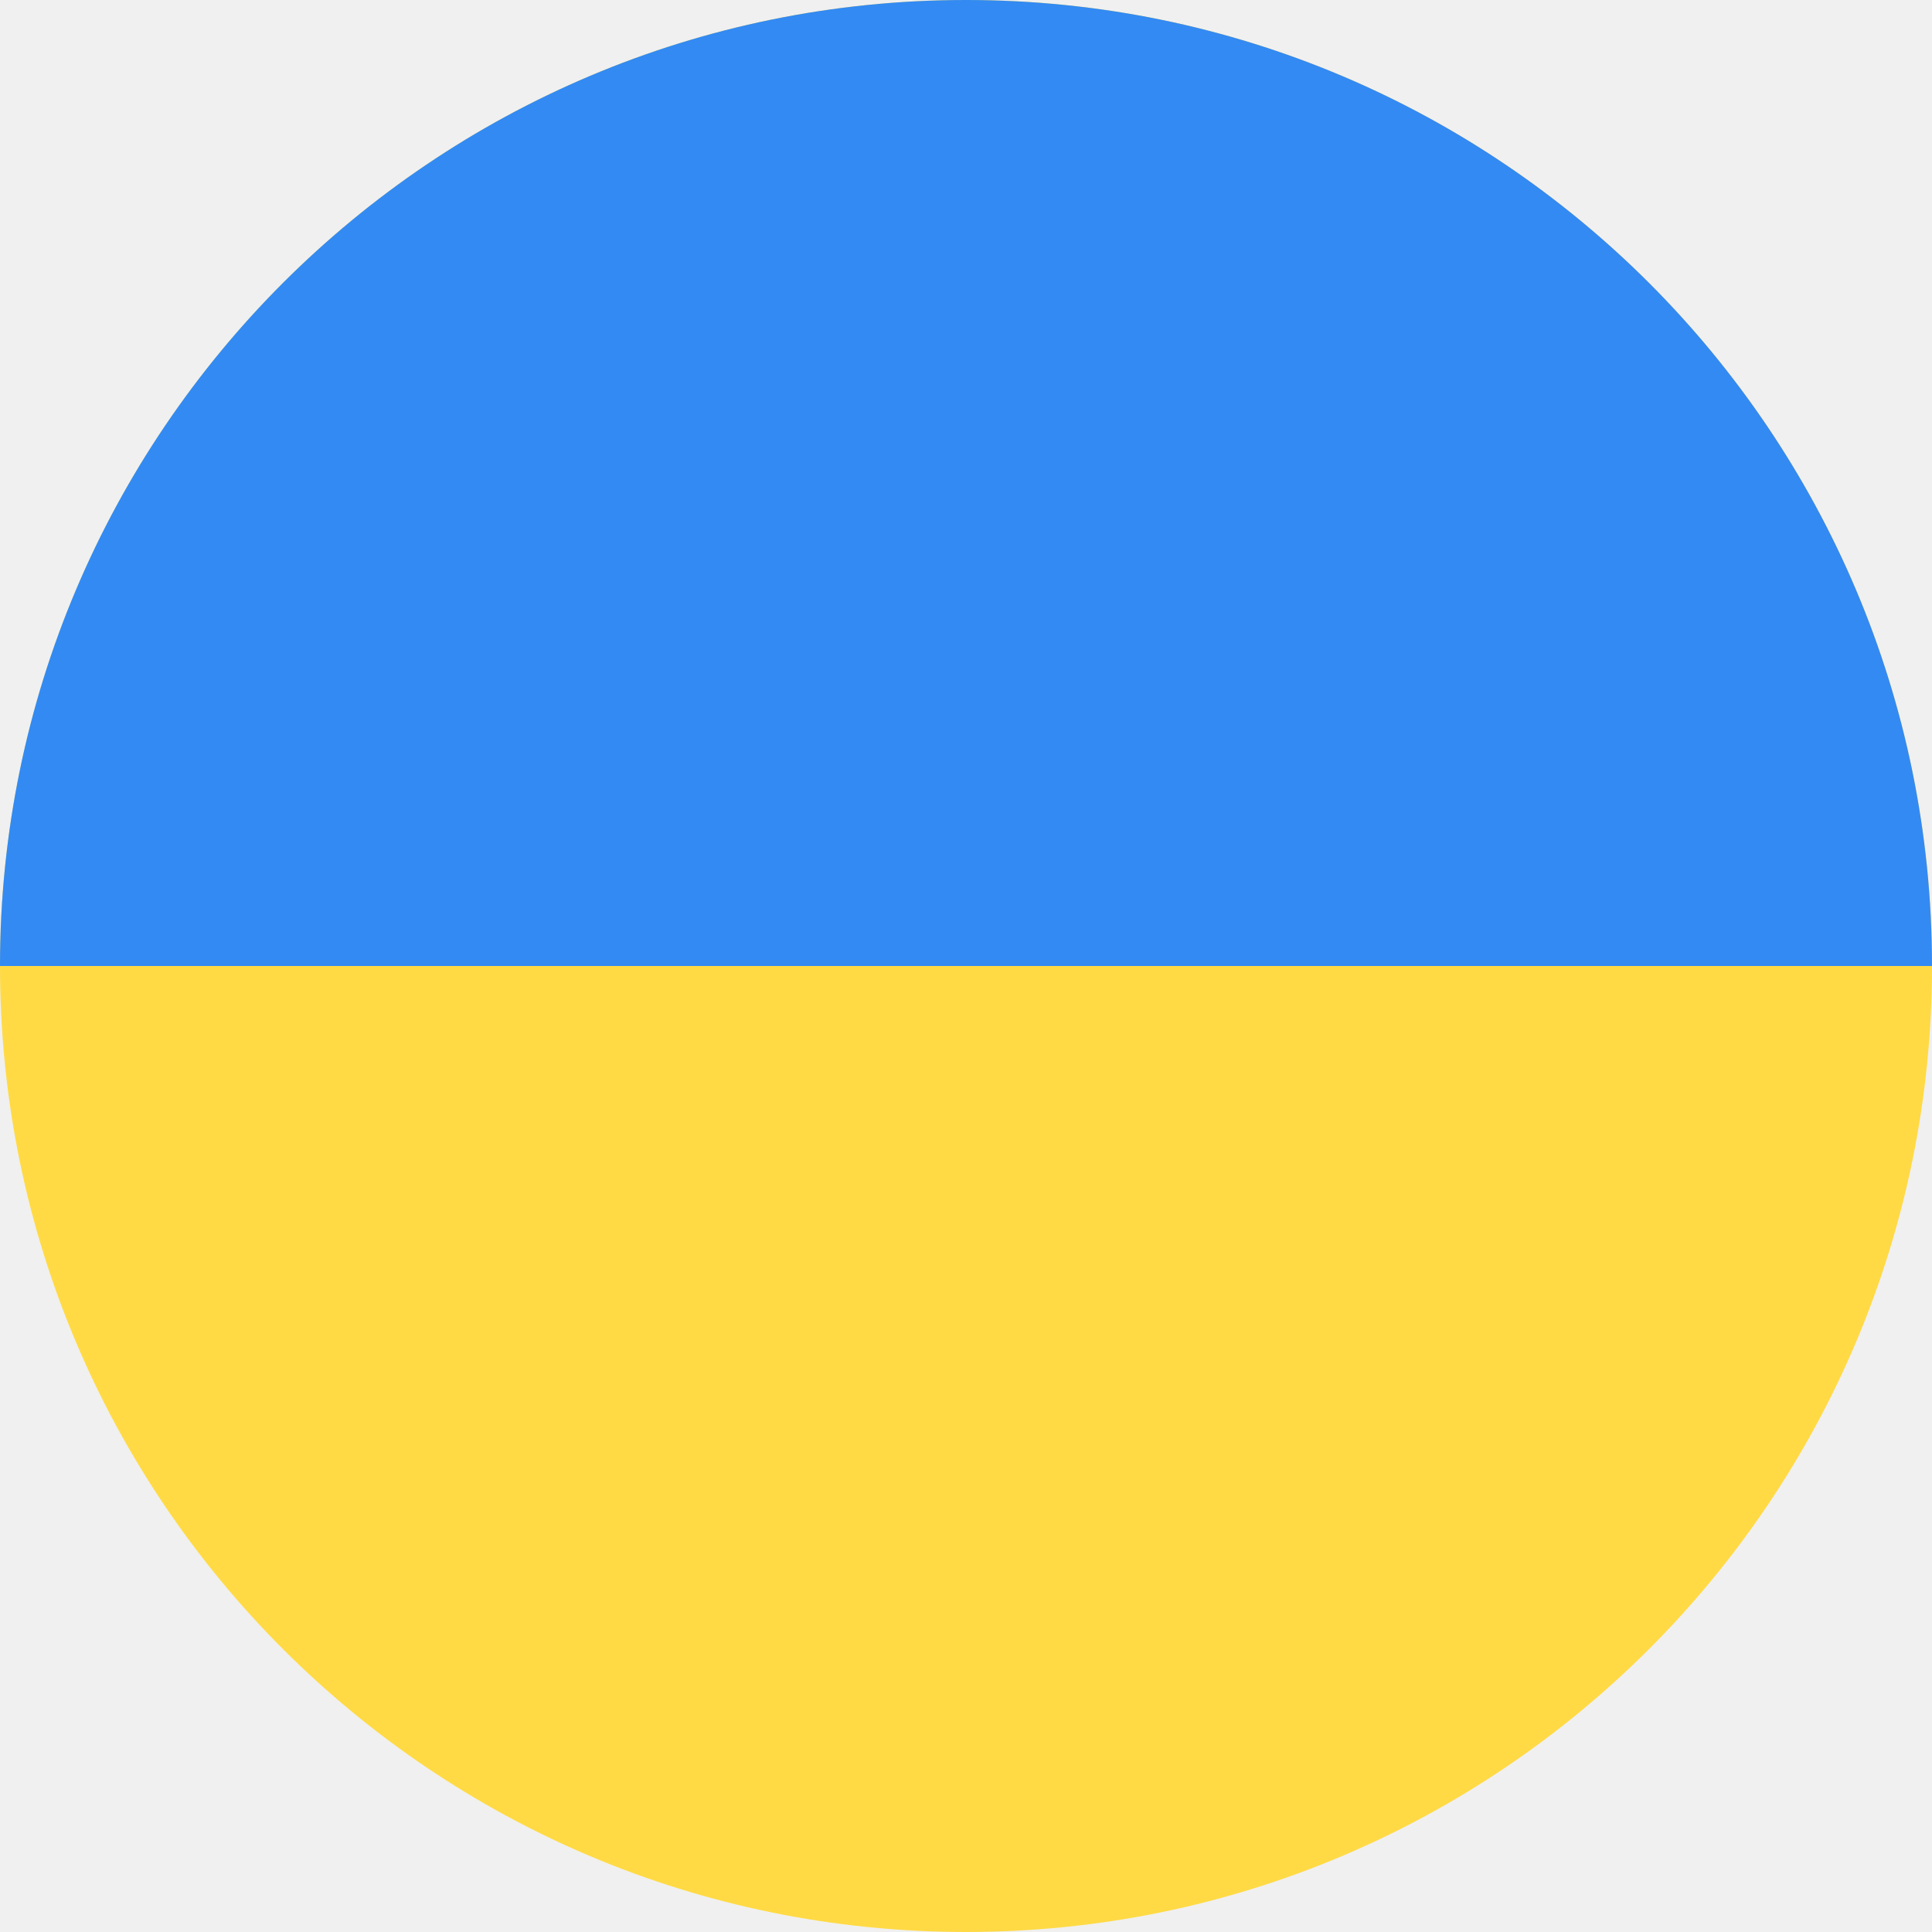
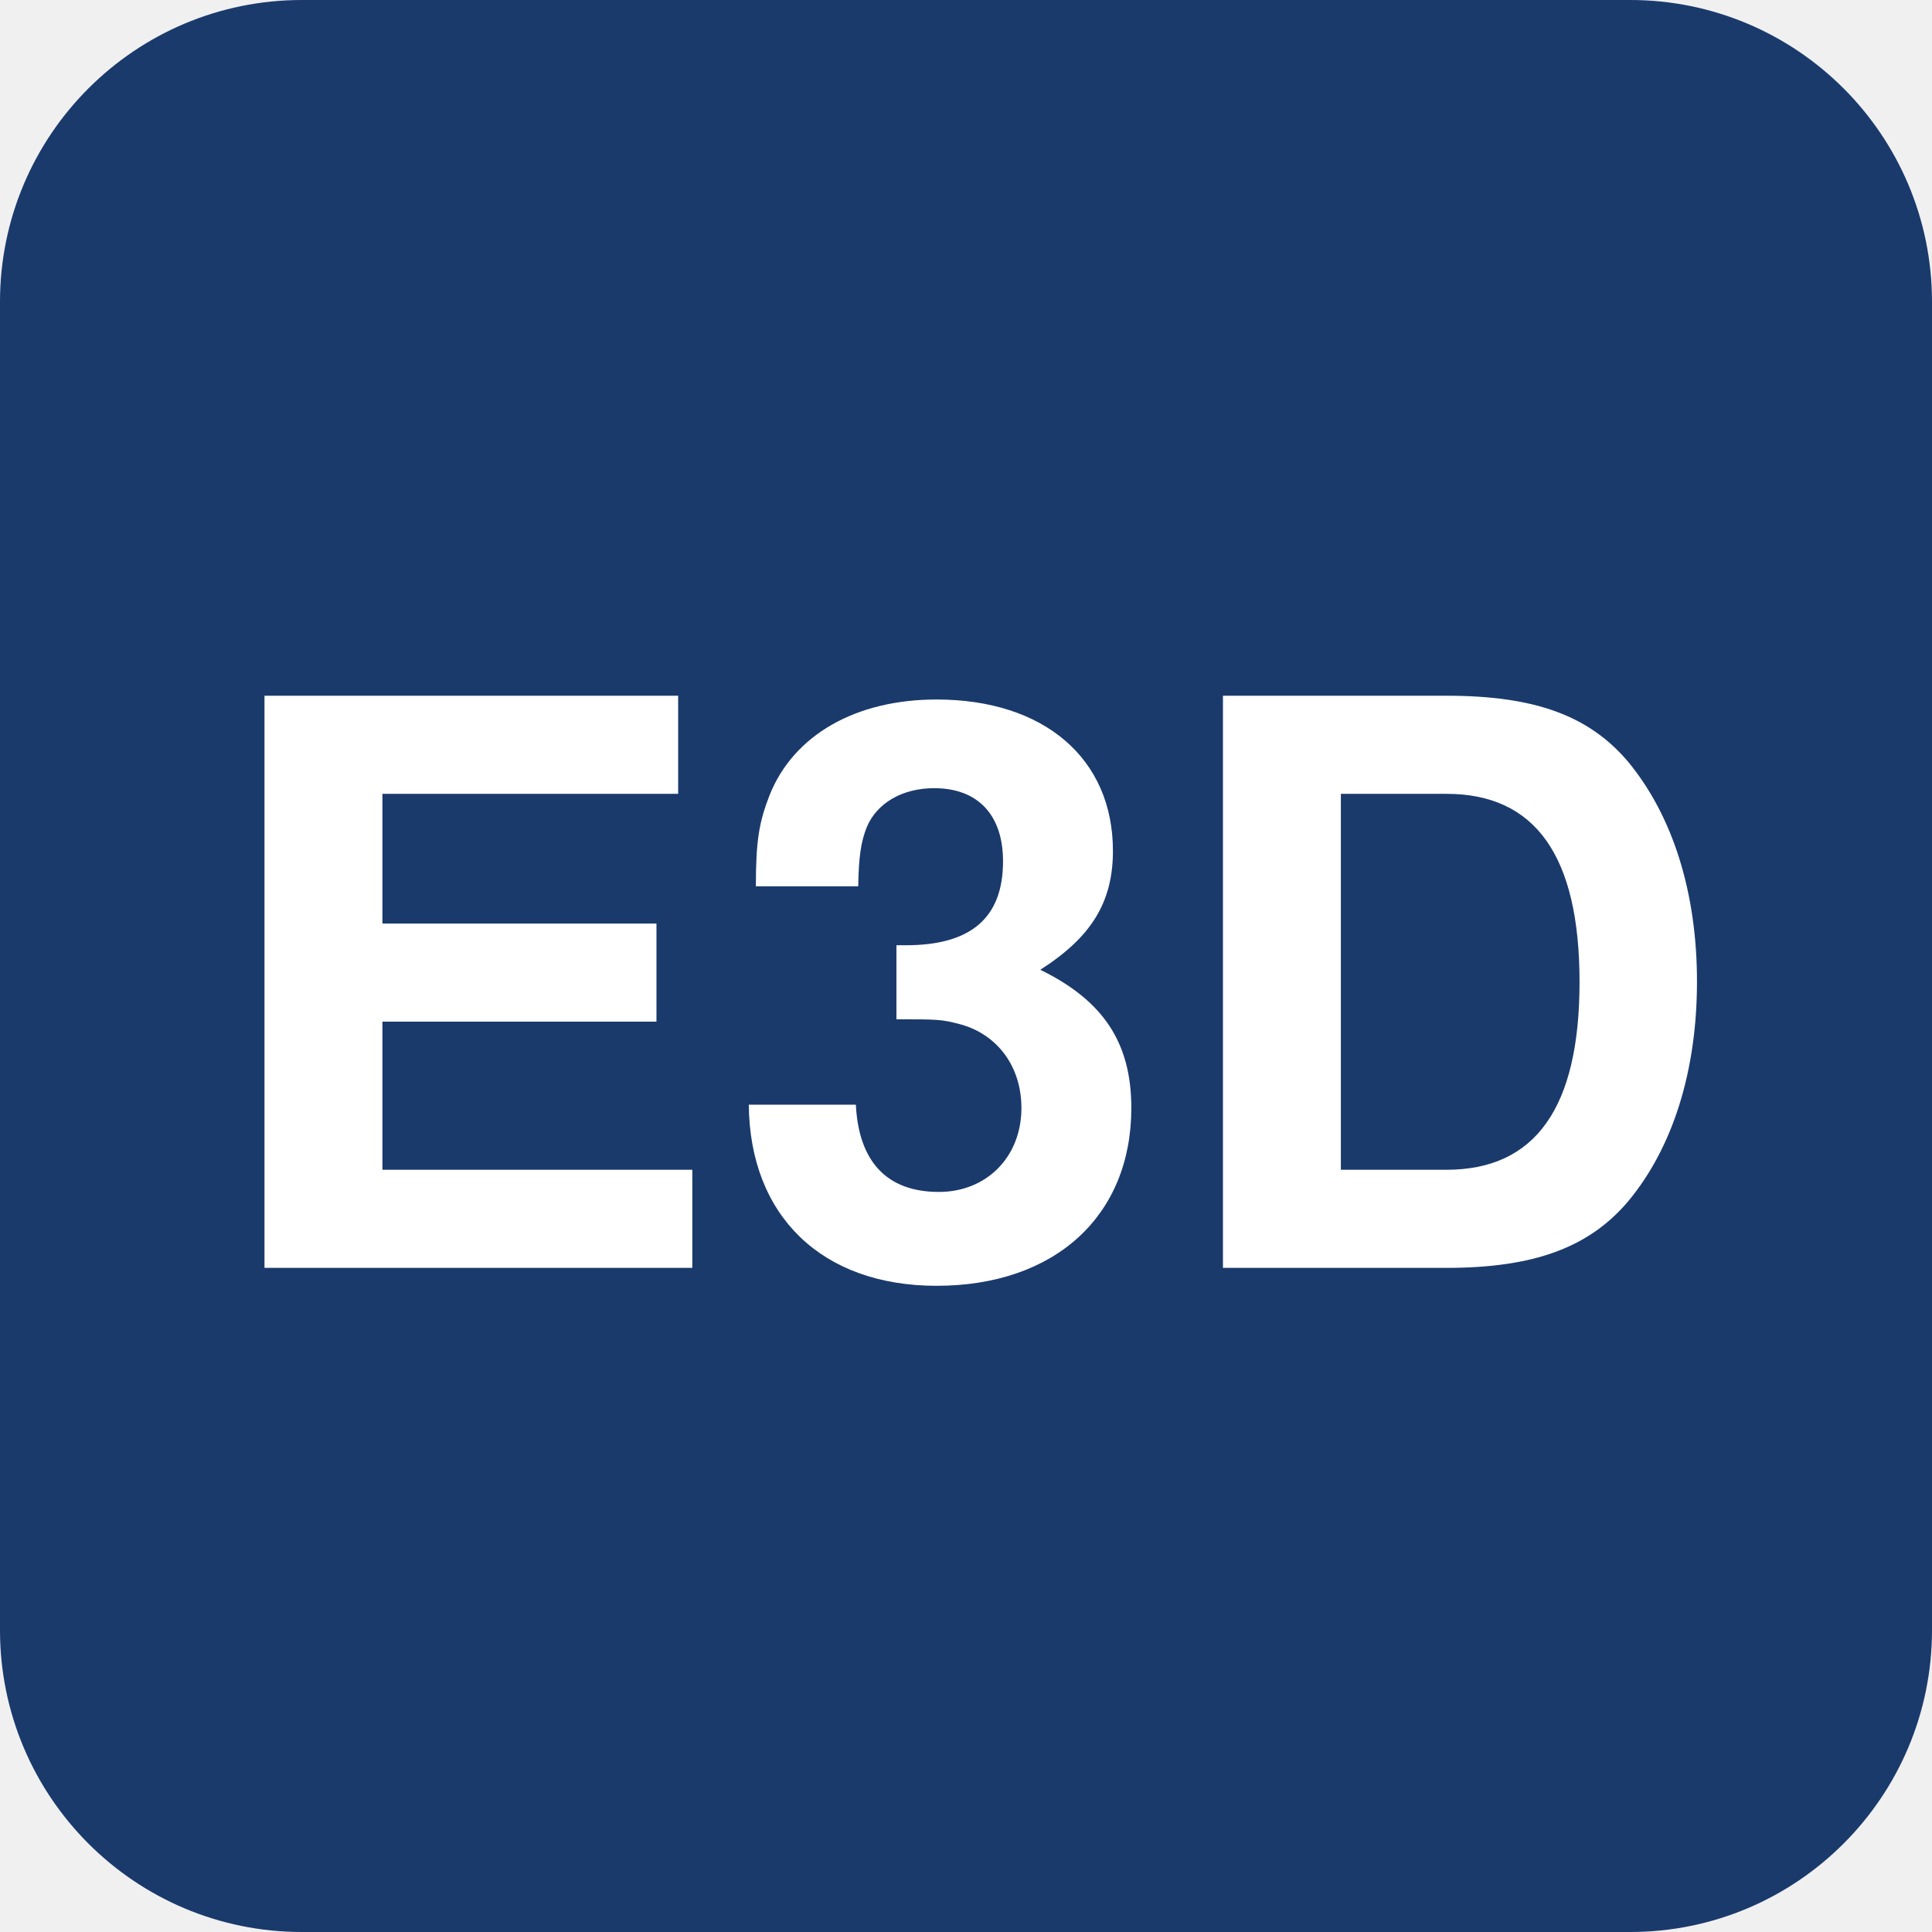
- <svg xmlns="http://www.w3.org/2000/svg" version="1.1" id="Layer_1" x="0px" y="0px" viewBox="0 0 512 512" style="enable-background:new 0 0 512 512;" xml:space="preserve">
-   <circle style="fill:#FFDA44;" cx="256" cy="256" r="256" />
-   <path style="fill:#338AF3;" d="M0,256C0,114.616,114.616,0,256,0s256,114.616,256,256" />
-   <g>
- </g>
-   <g>
- </g>
-   <g>
- </g>
-   <g>
- </g>
-   <g>
- </g>
-   <g>
- </g>
-   <g>
- </g>
-   <g>
- </g>
-   <g>
- </g>
-   <g>
- </g>
-   <g>
- </g>
-   <g>
- </g>
-   <g>
- </g>
-   <g>
- </g>
-   <g>
- </g>
+ <svg xmlns="http://www.w3.org/2000/svg" viewBox="0 0 64 64">
+   <rect width="64" height="64" rx="10" ry="10" fill="#1a3a6c" />
+   <text x="32" y="42" text-anchor="middle" font-family="Helvetica, Arial, sans-serif" font-weight="700" font-size="26" fill="#ffffff">E3D</text>
</svg>
